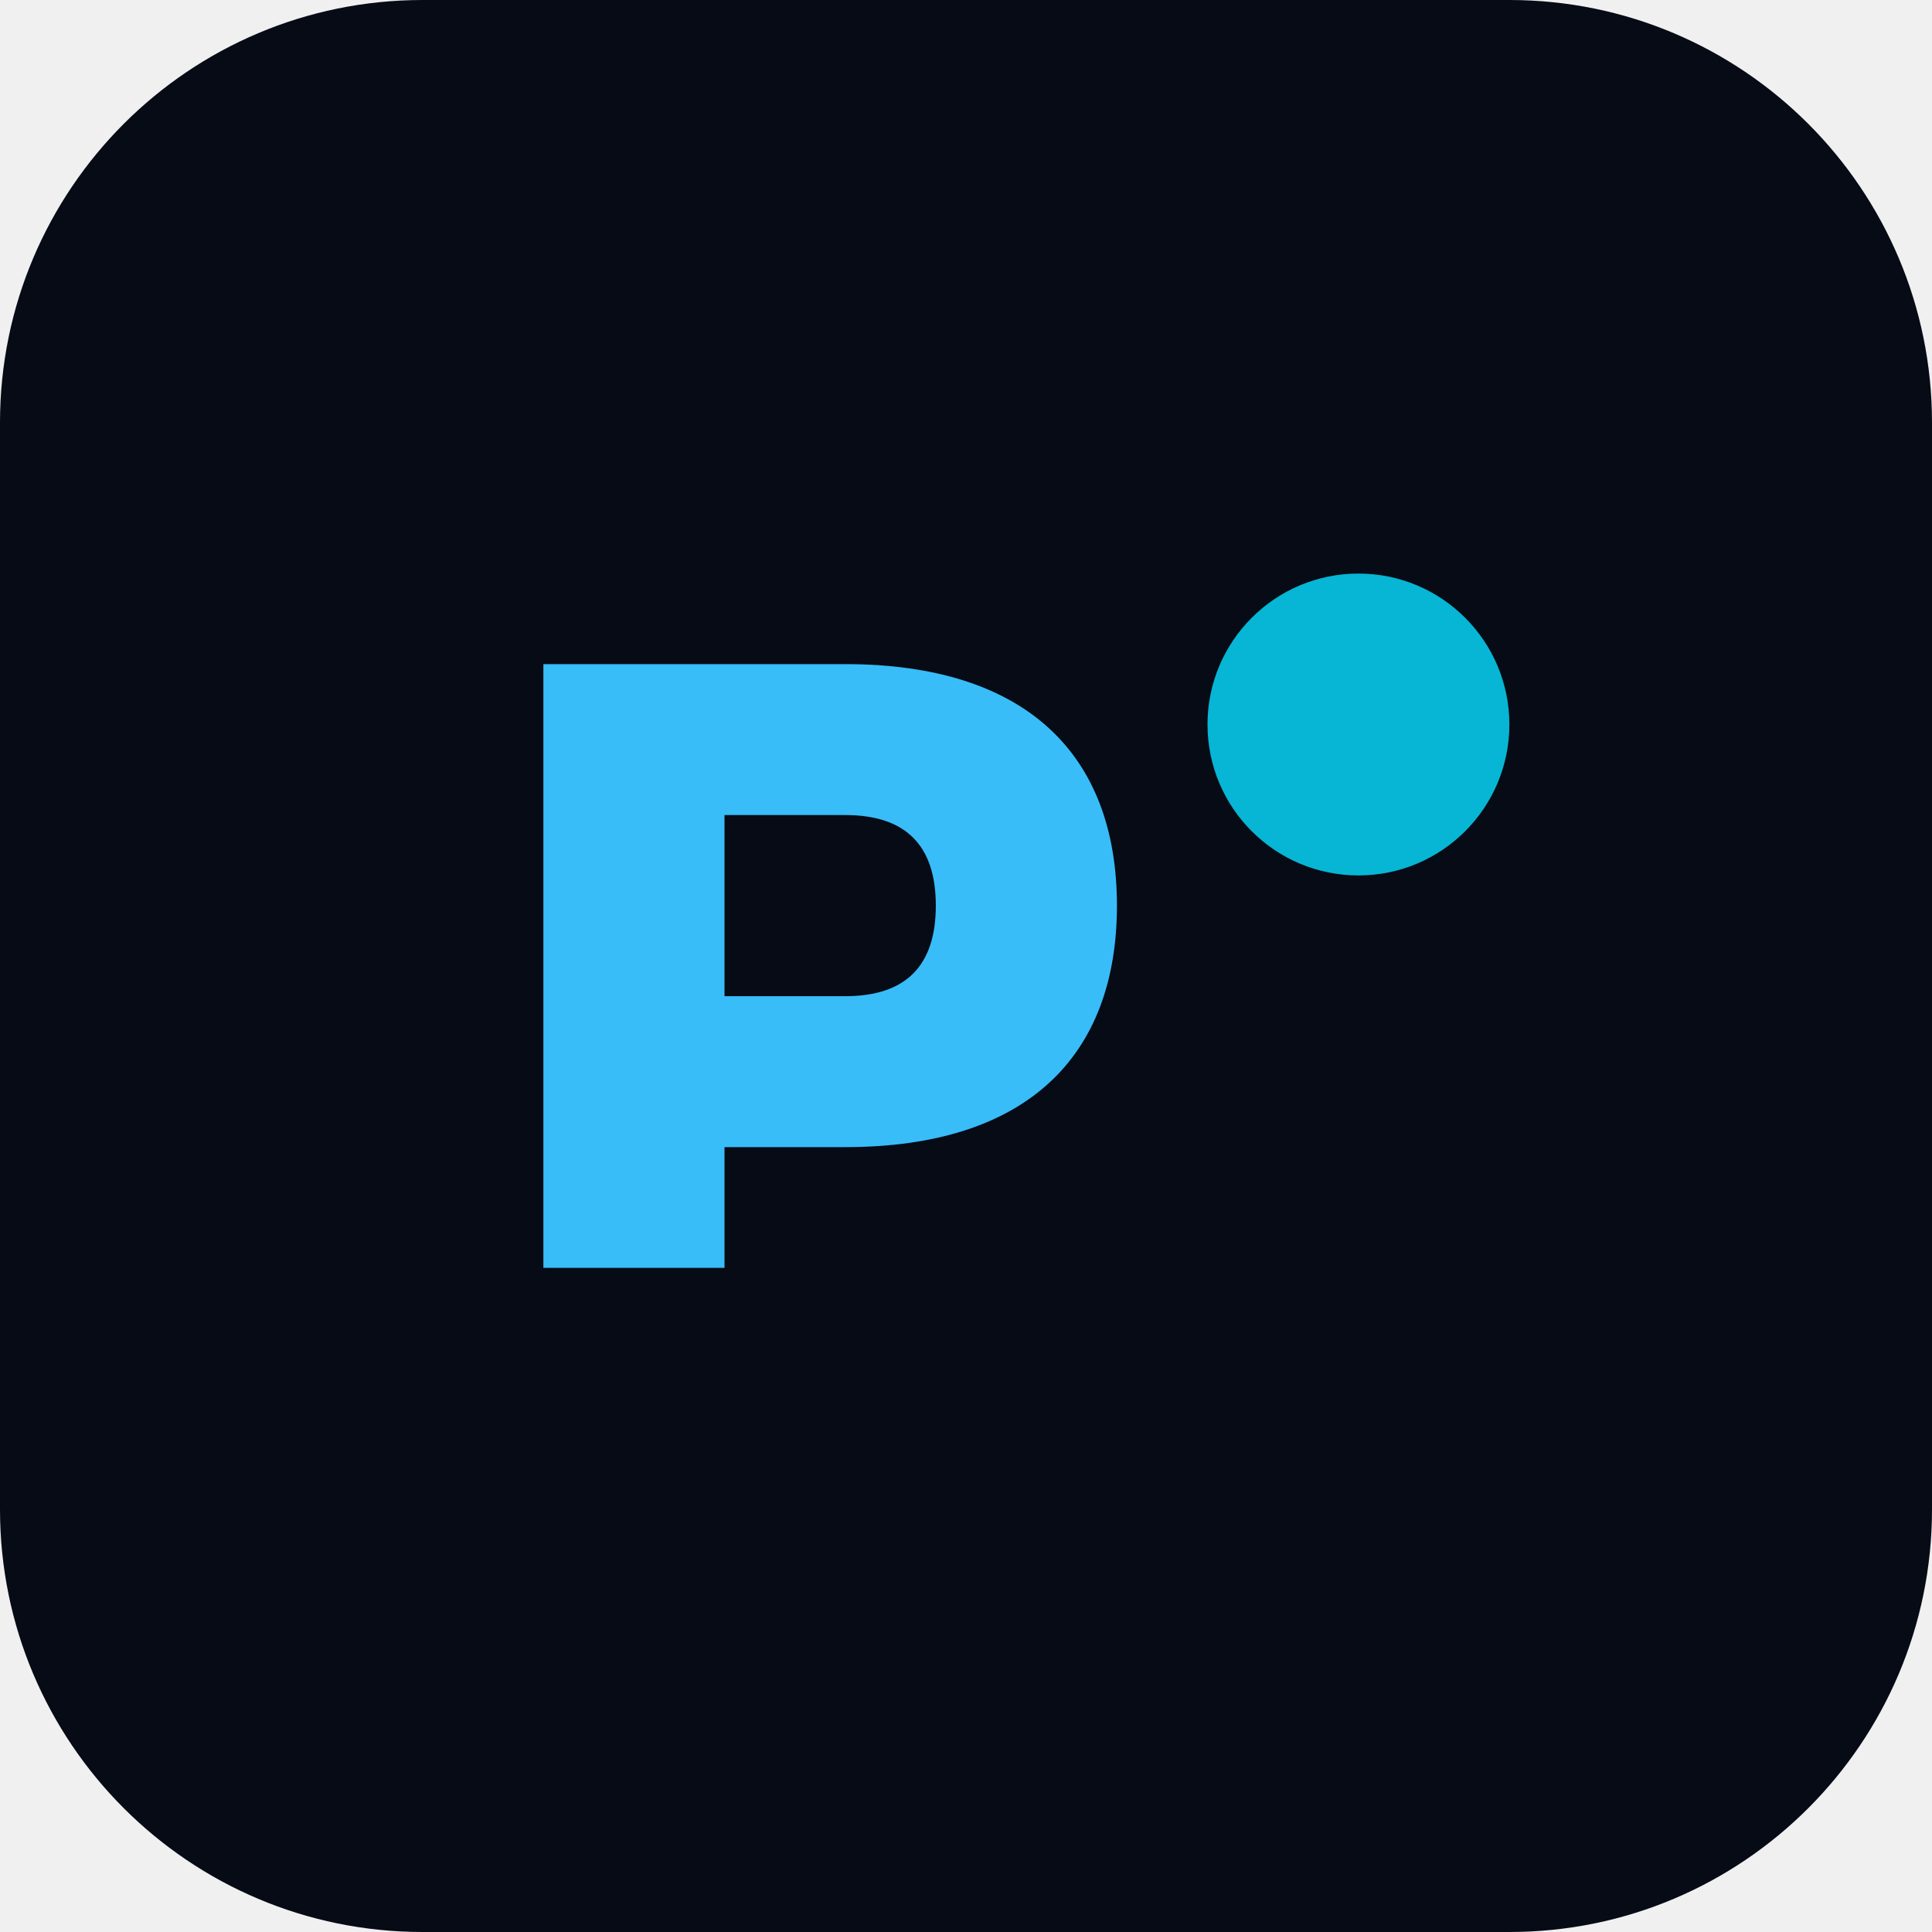
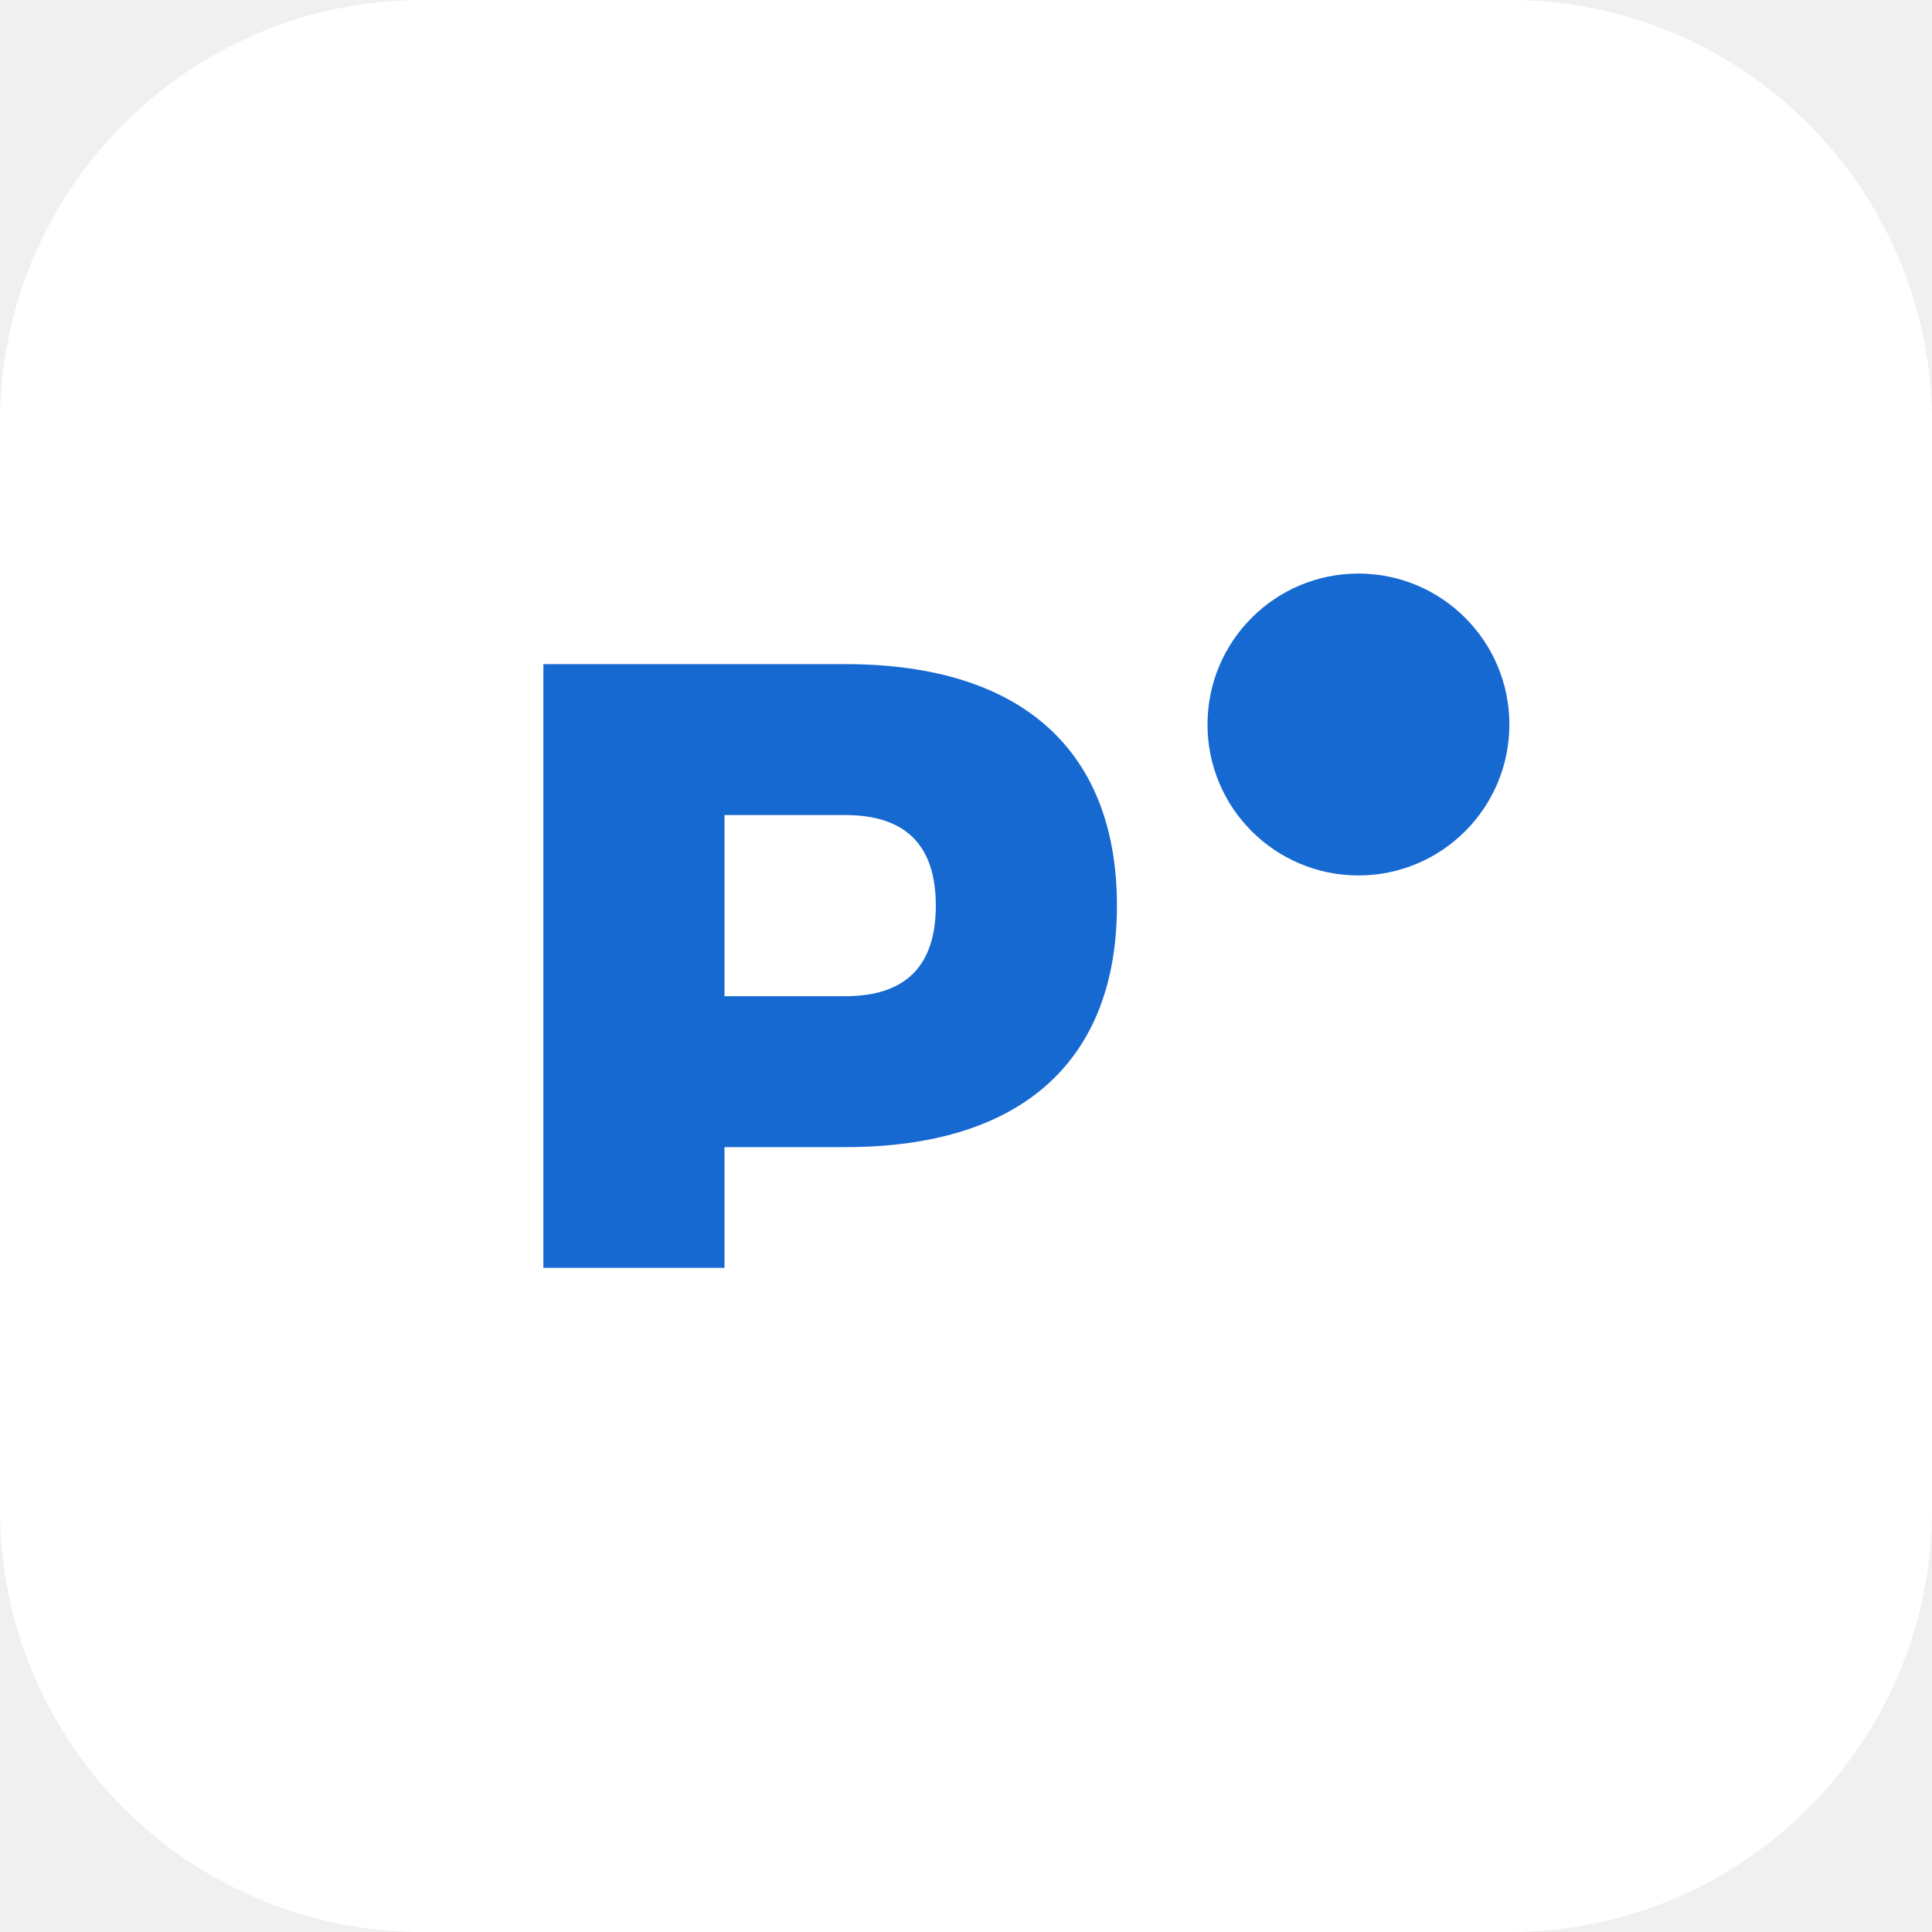
<svg xmlns="http://www.w3.org/2000/svg" viewBox="0 0 64 64">
-   <rect width="64" height="64" rx="14" fill="#060b16" />
-   <path d="M18 42V22h10c6 0 9 3 9 8s-3 8-9 8h-4v4h-6zm6-9h4c2 0 3-1 3-3s-1-3-3-3h-4v6z" fill="#38bdf8" />
-   <circle cx="45" cy="24" r="5" fill="#06b6d4" />
+   <rect width="64" height="64" rx="14" fill="#FFFFFF" />
+   <path d="M18 42V22h10c6 0 9 3 9 8s-3 8-9 8h-4v4h-6zm6-9h4c2 0 3-1 3-3s-1-3-3-3h-4v6z" fill="#1769D2" />
+   <circle cx="45" cy="24" r="5" fill="#1769D2" />
</svg>
